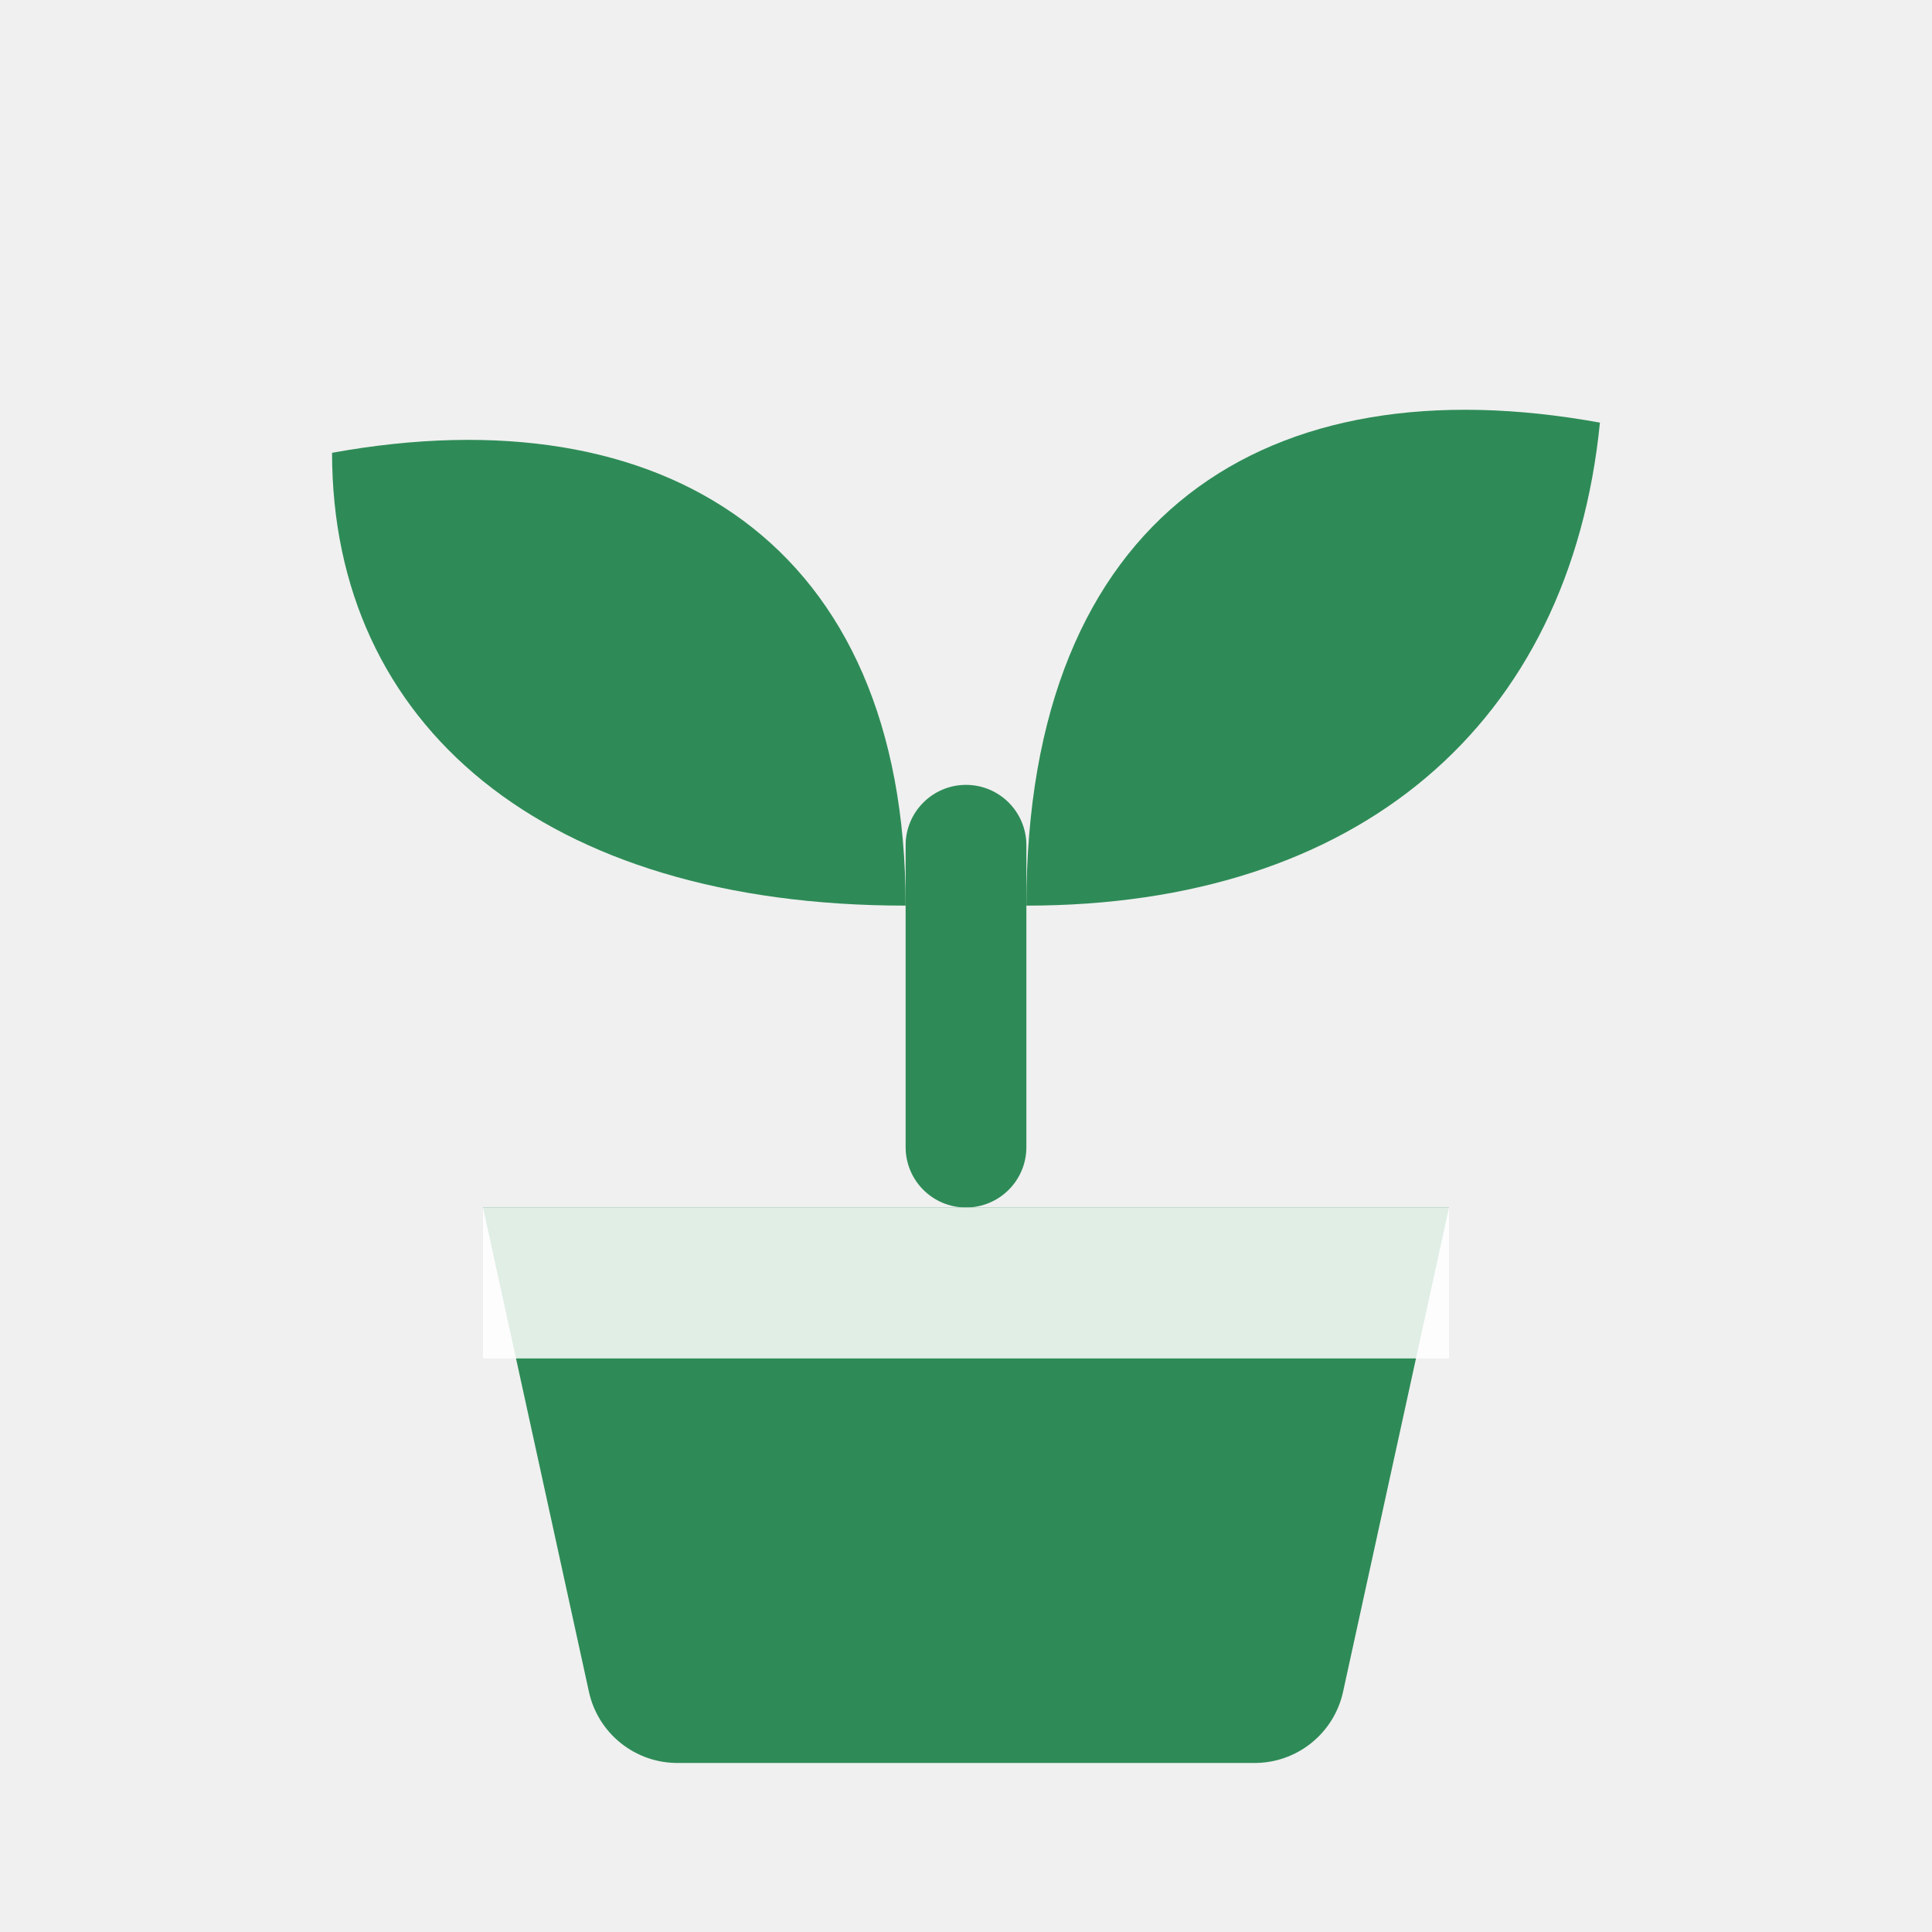
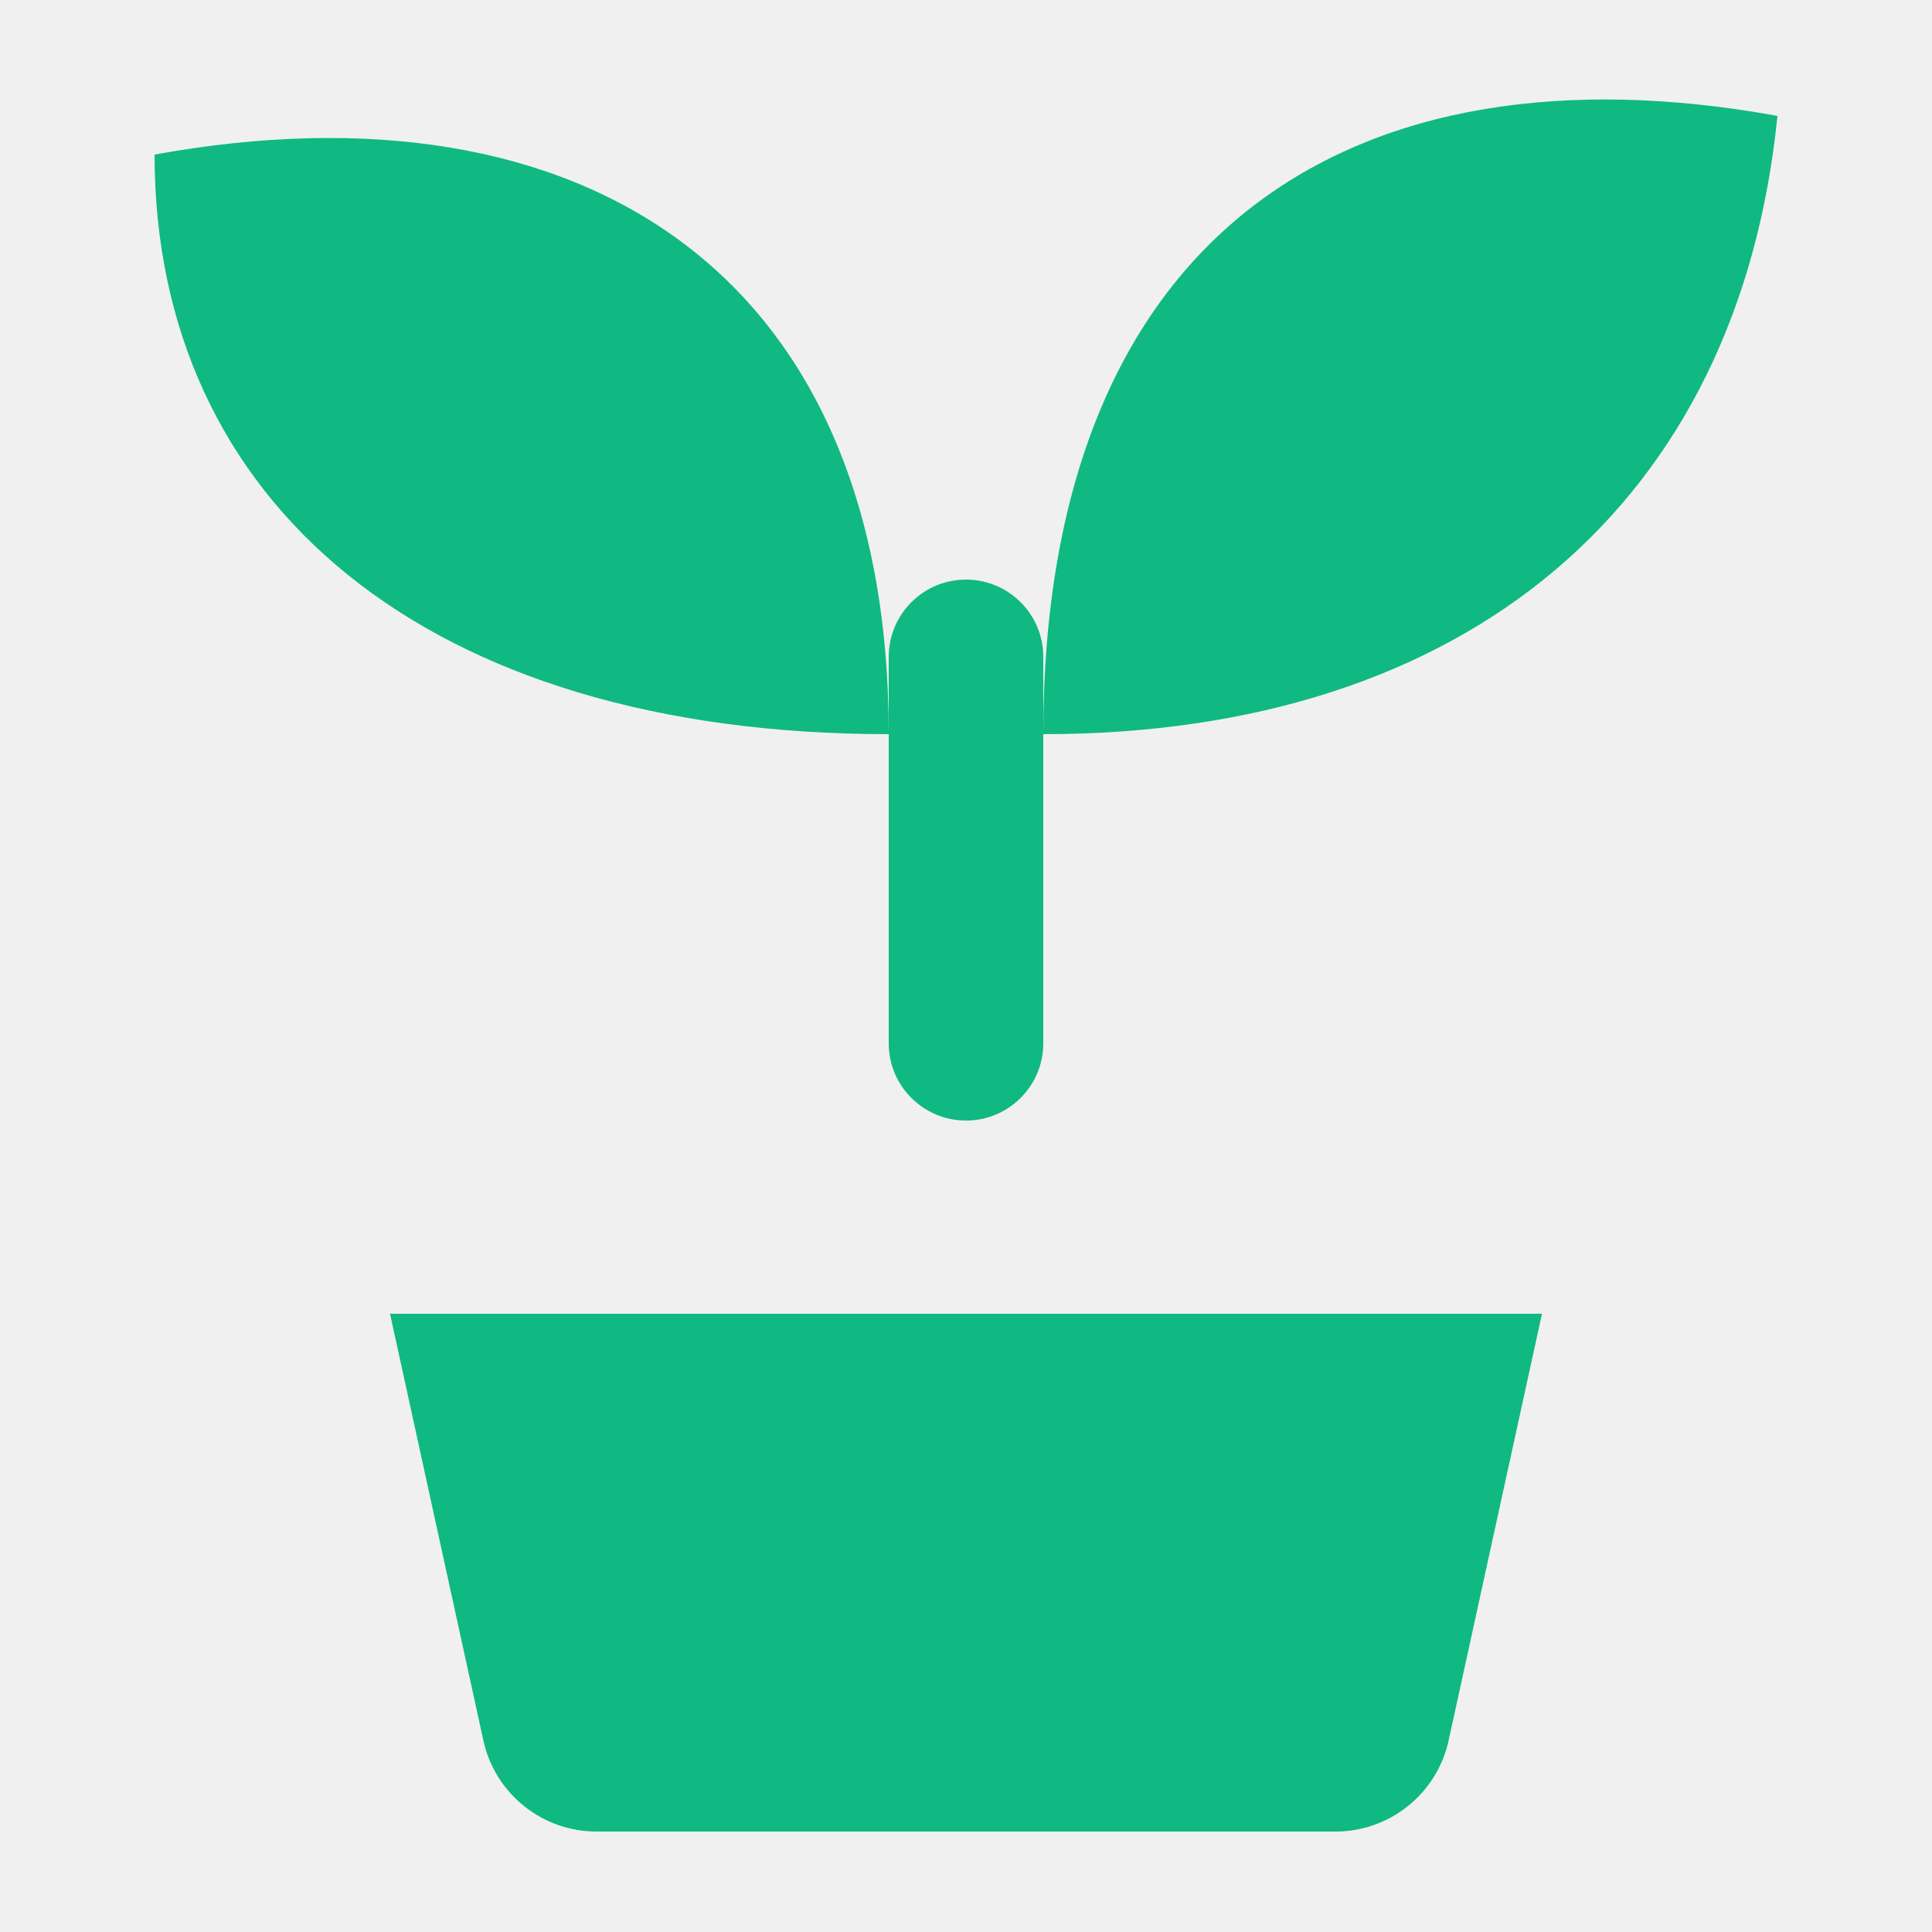
- <svg xmlns="http://www.w3.org/2000/svg" viewBox="0 0 64 64" width="14" height="14" role="img" aria-label="Gardening">
-   <g fill="#2E8B57">
+ <svg xmlns="http://www.w3.org/2000/svg" viewBox="7 11 50 50" width="14" height="14" role="img" aria-label="Gardening">
+   <defs>
+     <mask id="cut" maskUnits="userSpaceOnUse" x="-64" y="-64" width="192" height="192">
+       <rect x="-64" y="-64" width="192" height="192" fill="#fff" />
+       <rect x="16" y="40" width="32" height="5" fill="#000" />
+     </mask>
+   </defs>
+   <g fill="#10b981" mask="url(#cut)">
    <path d="M30 30c-12 0-19-6-19-15 11-2 19 3 19 15z" />
    <path d="M34 30c0-13 8-18 19-16-1 10-8 16-19 16z" />
    <rect x="30" y="26" width="4" height="14" rx="2" />
    <path d="M16 40h32l-3.5 16a3 3 0 0 1-3 2.4H22.5a3 3 0 0 1-3-2.4z" />
  </g>
-   <rect x="16" y="40" width="32" height="5" fill="#FFFFFF" opacity="0.85" />
</svg>
